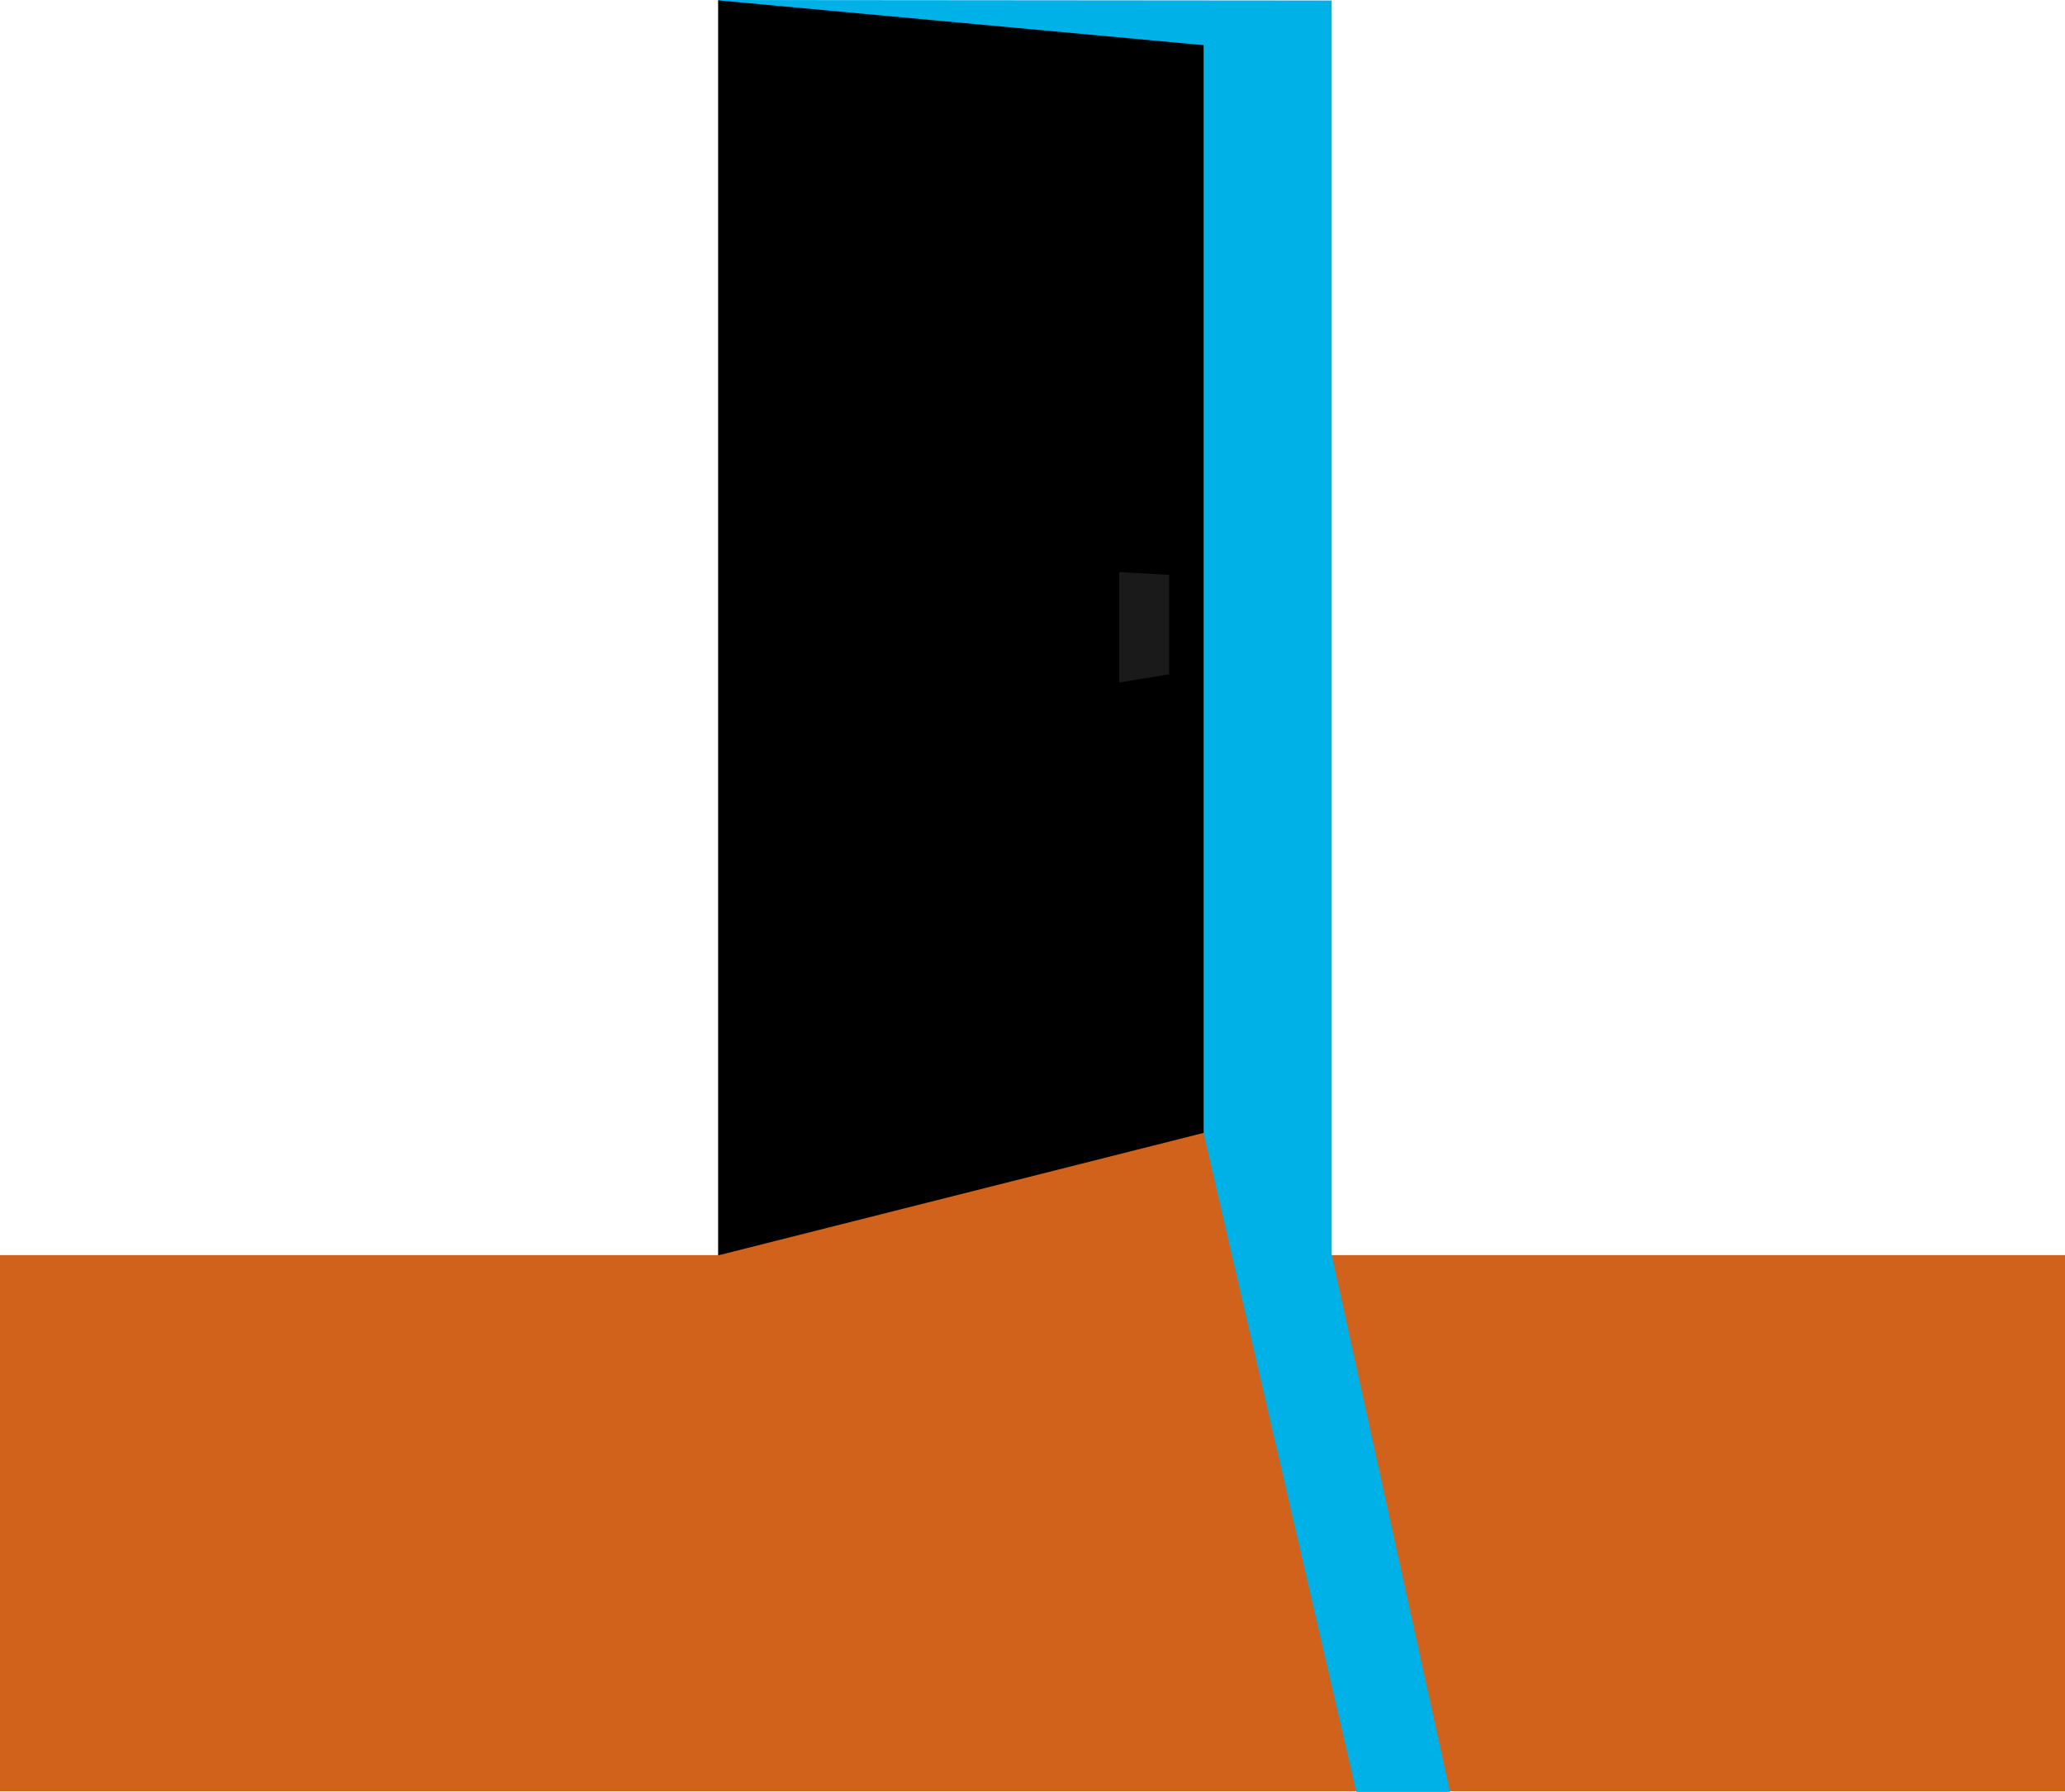
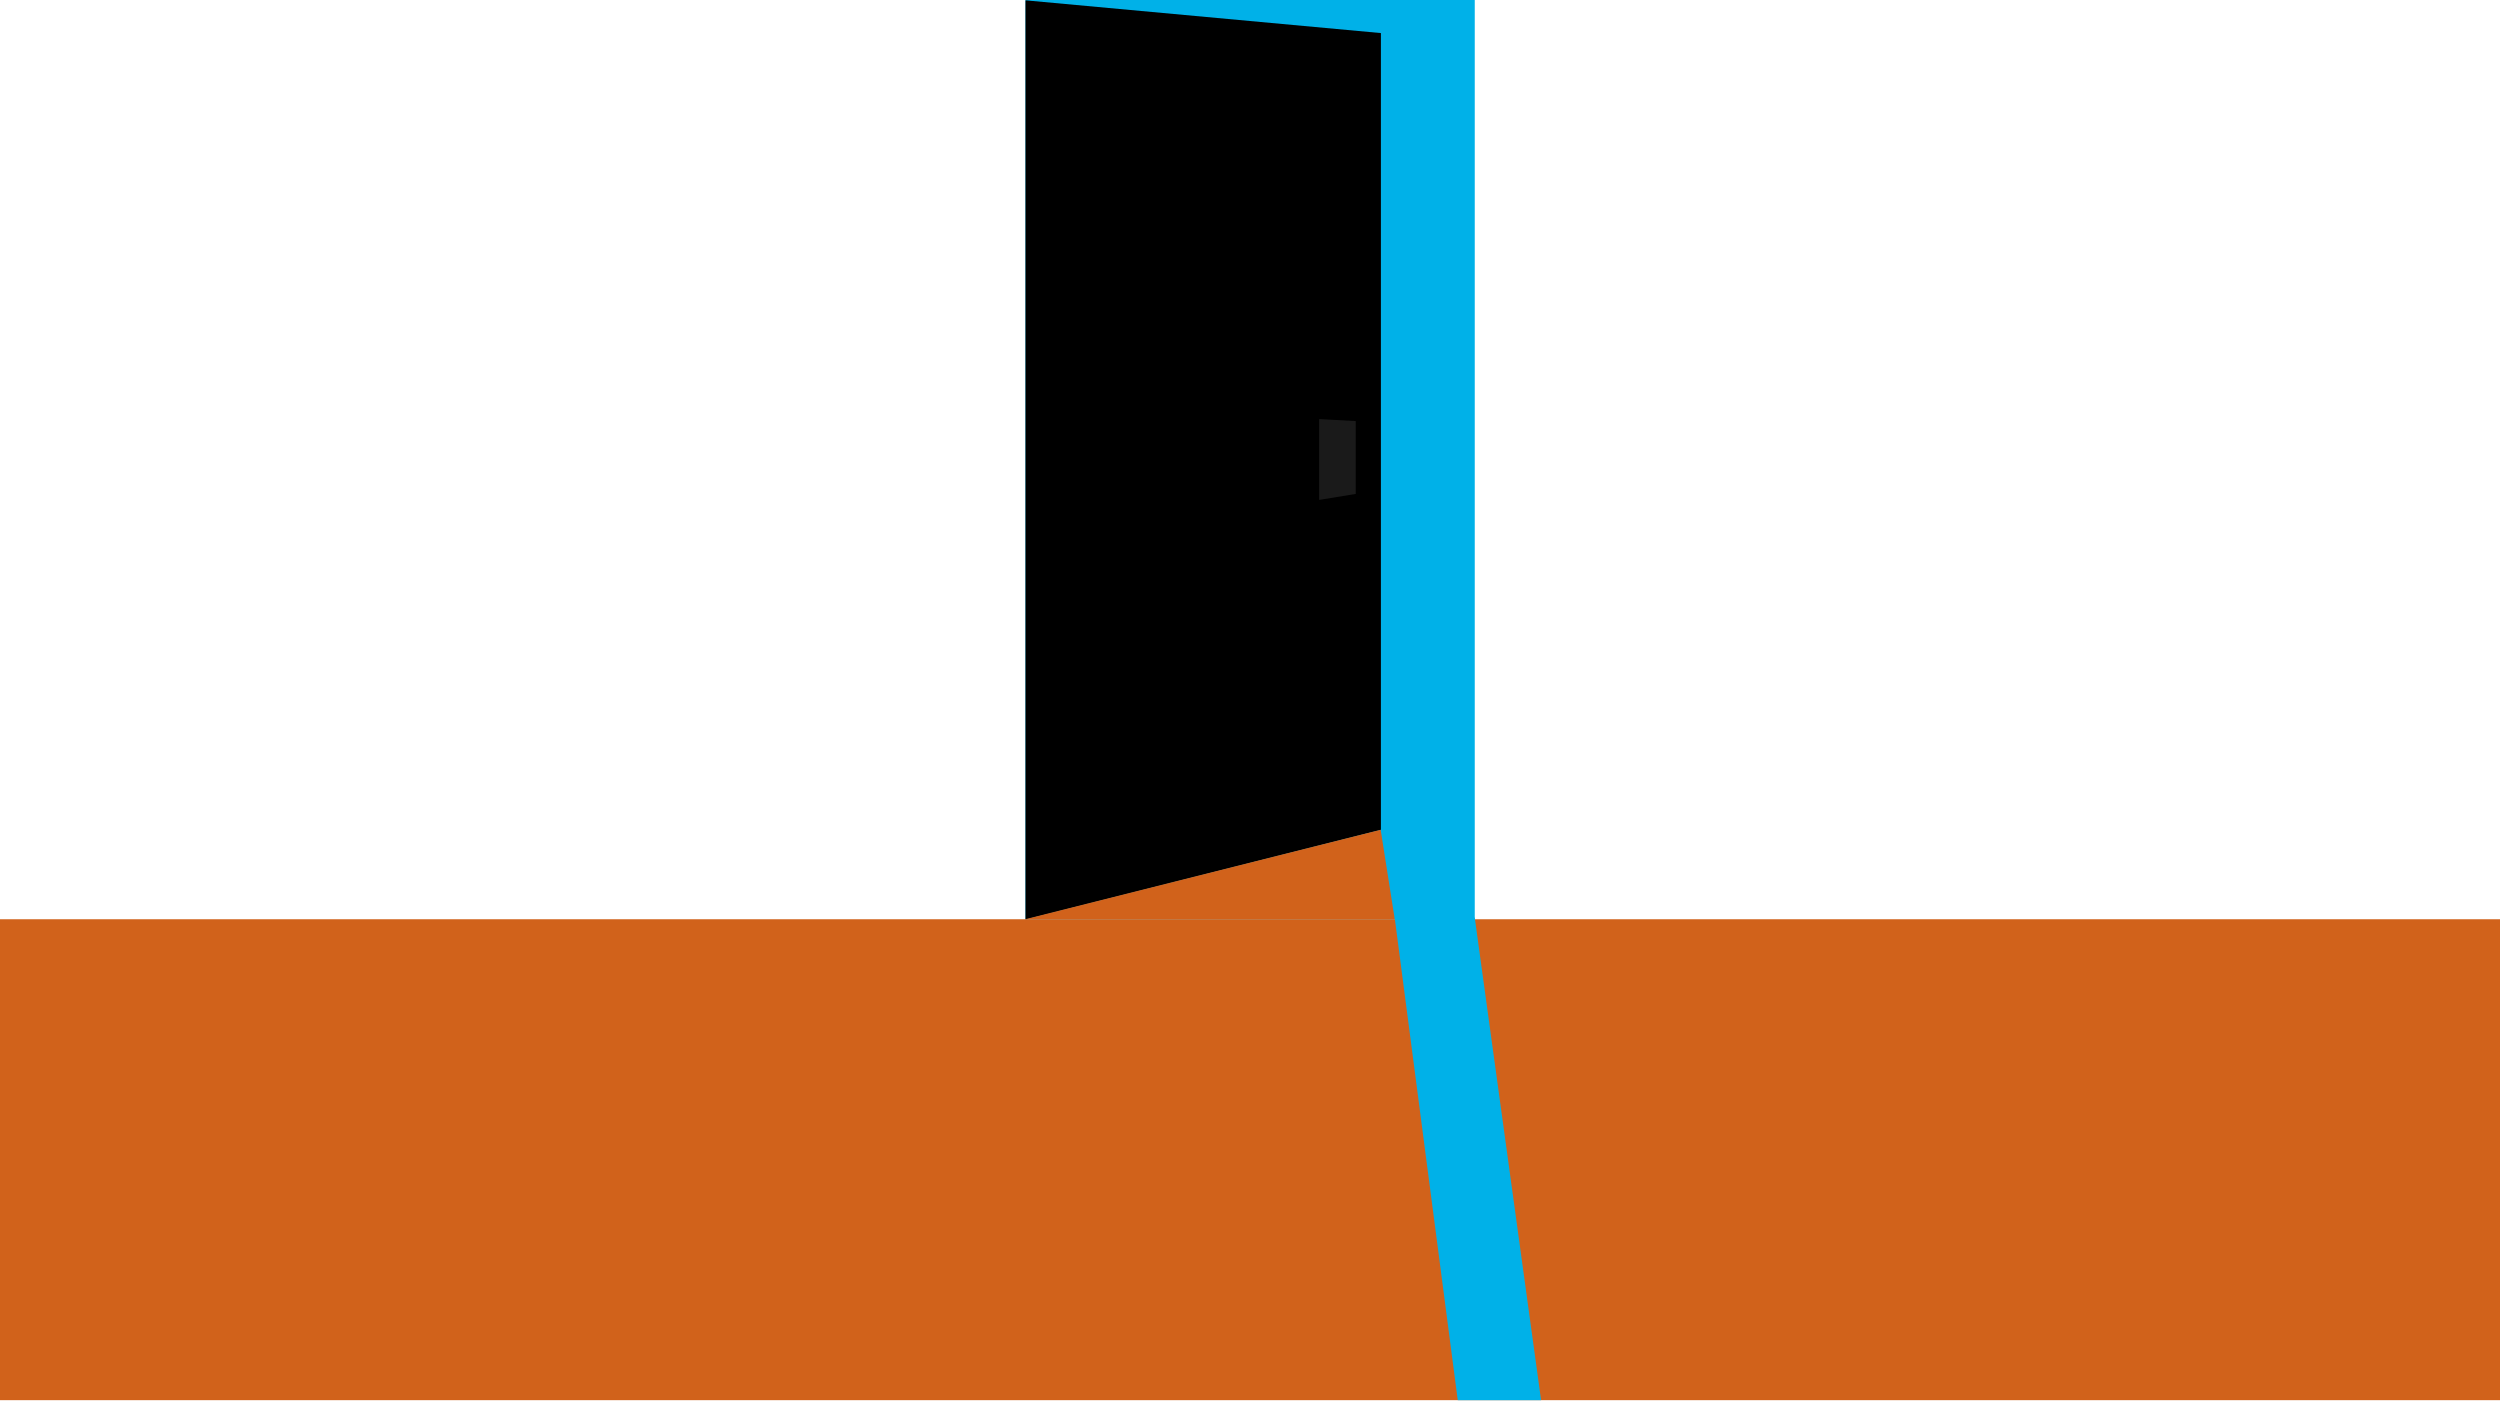
- <svg xmlns="http://www.w3.org/2000/svg" version="1.1" id="Layer_1" x="0px" y="0px" viewBox="0 0 1600 1388.7" enable-background="new 0 0 1600 1388.7" xml:space="preserve">
-   <polygon fill="#D1621B" points="556.3,972.7 0,972.7 0,1388.2 1600,1388.2 1600,972.7 962,972.7 936.4,866.4 " />
-   <polygon fill="#00B1E8" points="556.5,0 556.5,972.7 931.2,872.1 1050.9,1388.7 1123.5,1388.7 1031.8,972.4 1031.8,0.4 " />
-   <polygon points="556.5,972.9 932.6,878 932.6,35 556.5,0.3 " />
-   <polygon fill="#1A1A1A" points="867.2,443.4 867.2,528.9 905.9,522.6 905.9,445.5 " />
+ <svg xmlns="http://www.w3.org/2000/svg" version="1.1" id="Layer_1" x="0px" y="0px" viewBox="-1352.3 -863.6 3000 1680.2" enable-background="new -1352.3 -863.6 3000 1680.2" xml:space="preserve">
+   <rect x="-121.7" y="-863.6" fill="#00B1E8" width="539.1" height="1103.4" />
+   <polygon points="-121.7,239.8 304.8,132.2 304.8,-823.9 -121.7,-863.2 " />
+   <polygon fill="#1A1A1A" points="230.7,-360.7 230.7,-263.7 274.6,-270.9 274.6,-358.3 " />
+   <polygon fill="#D1621B" points="-122.2,239.5 321.4,239.5 304.5,132.1 " />
+   <rect x="-1352.3" y="239.5" fill="#D1621B" width="3000" height="577.1" />
+   <polygon fill="#00B1E8" points="321.3,237.5 397,816.6 497,816.6 417.4,237.5 " />
</svg>
